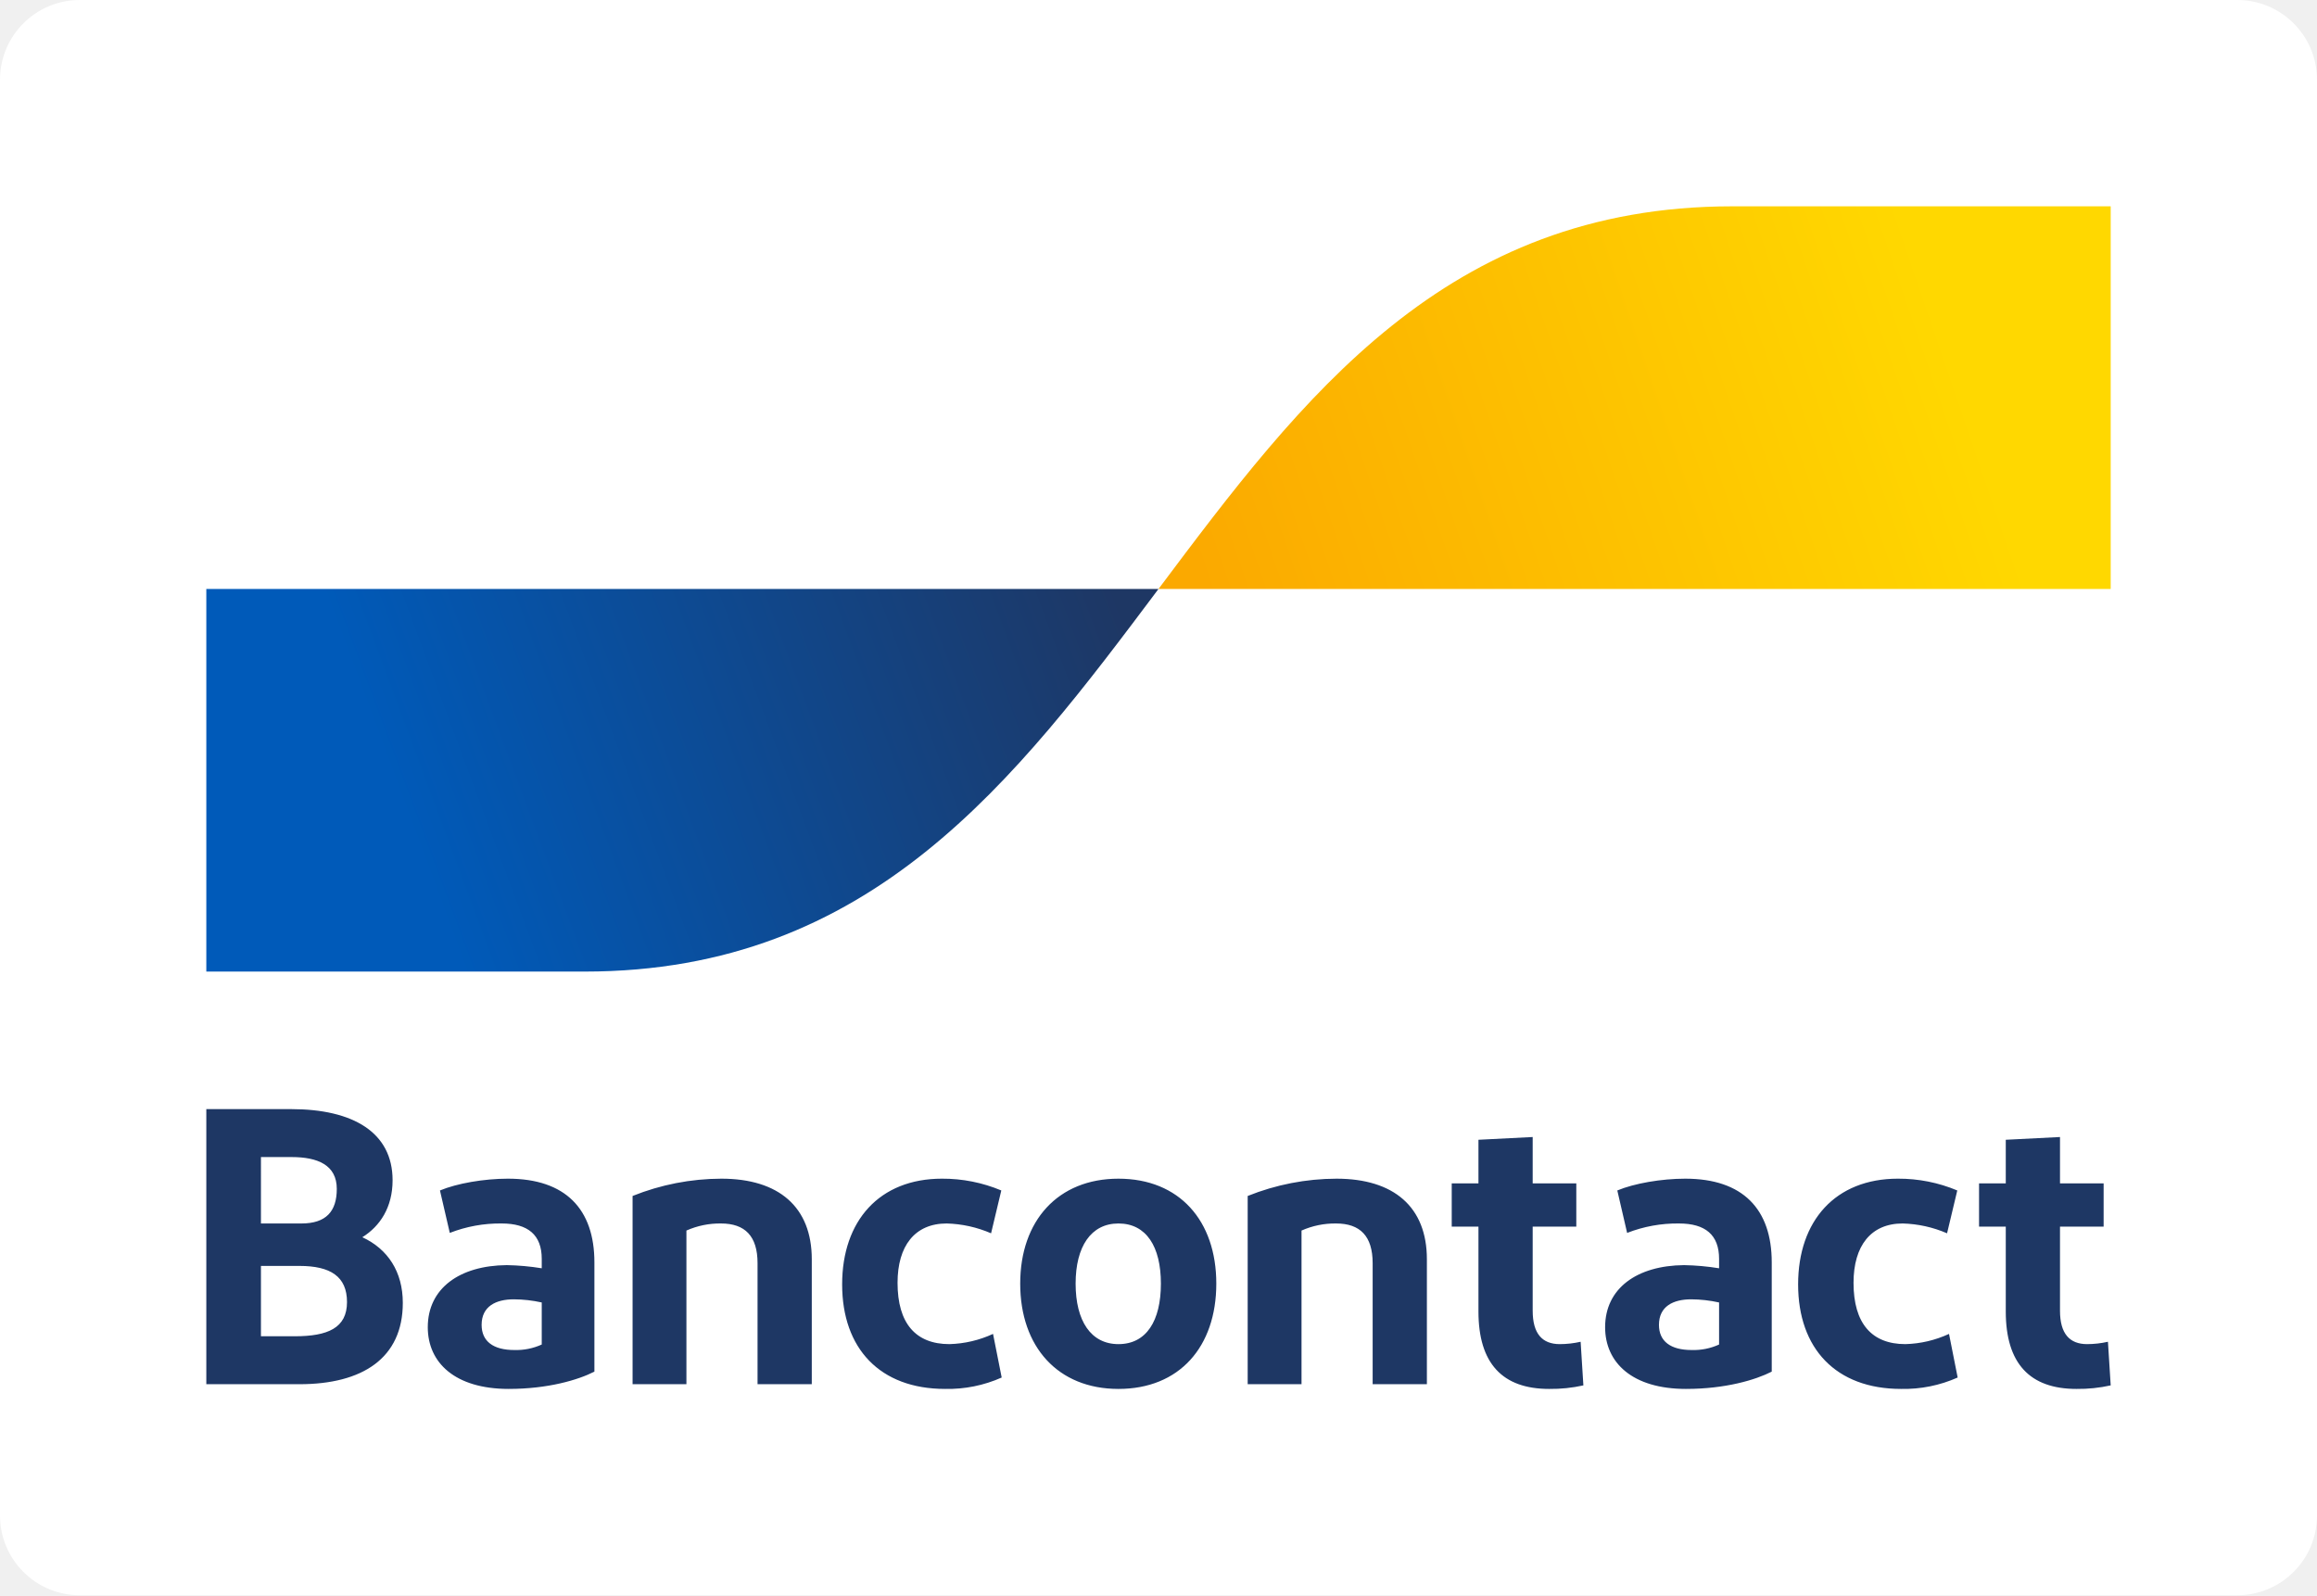
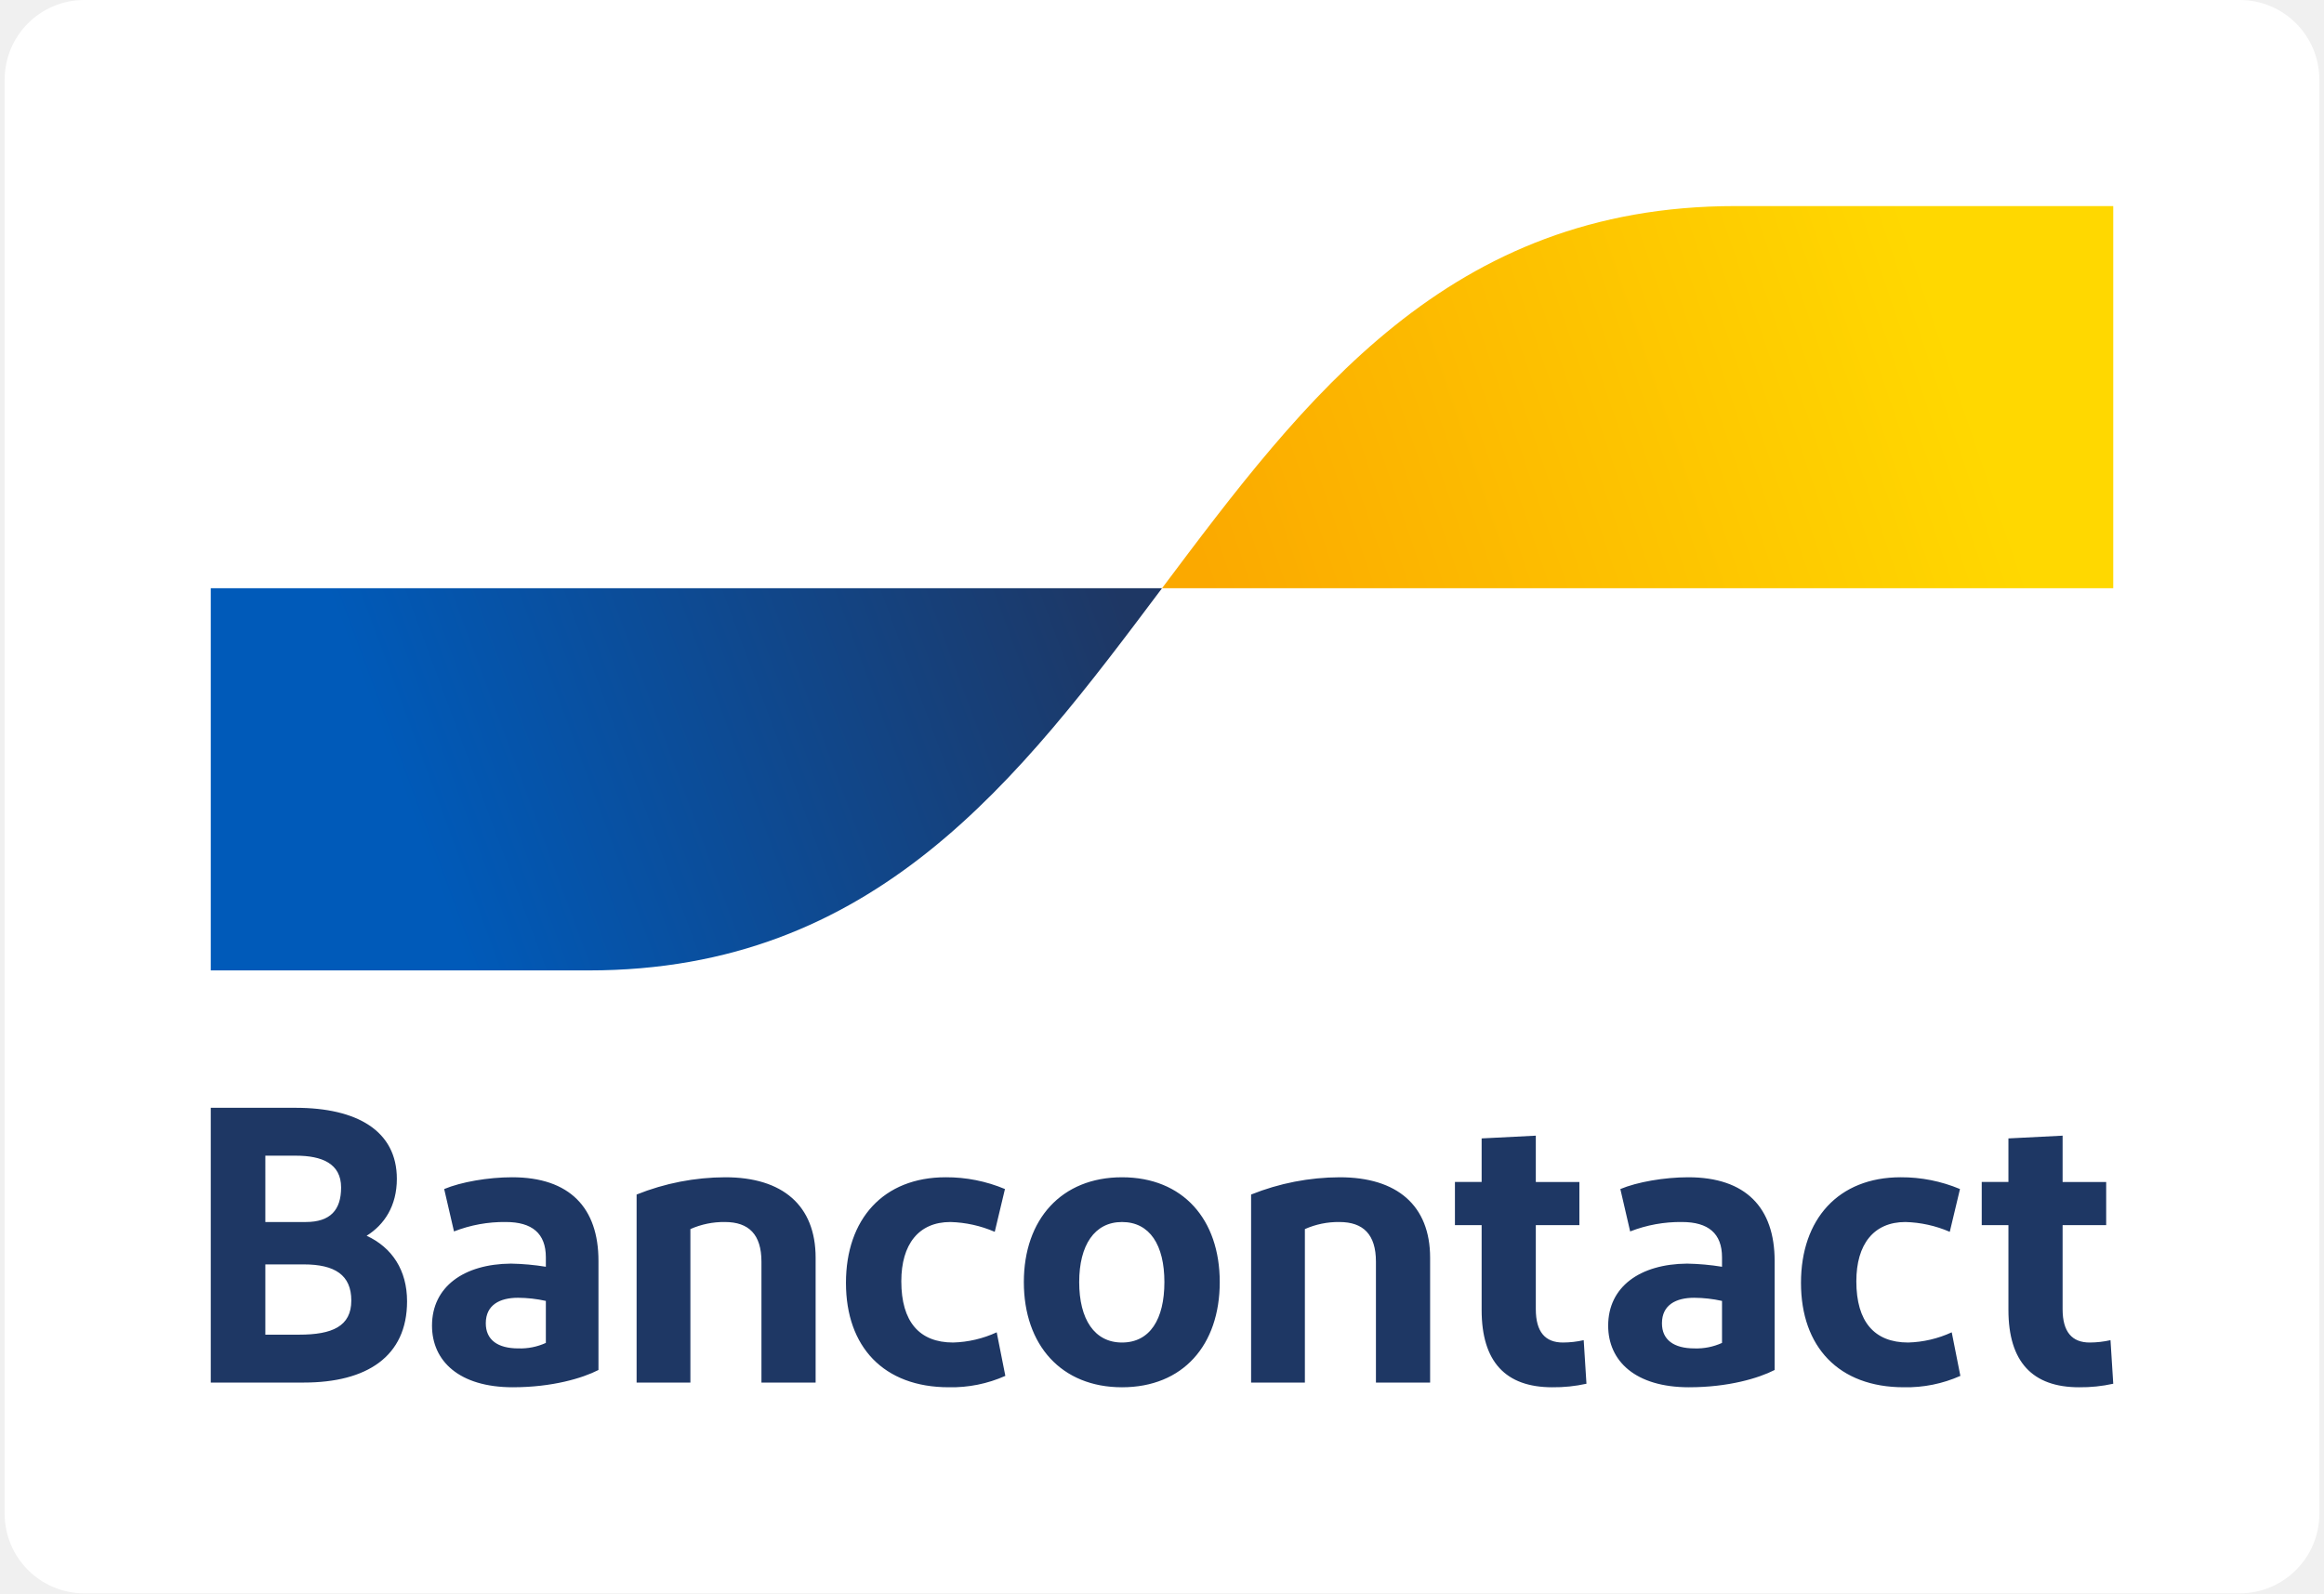
- <svg xmlns="http://www.w3.org/2000/svg" viewBox="72.758 72.758 612.839 421.923">
+ <svg xmlns="http://www.w3.org/2000/svg" width="35" height="24" viewBox="72.758 72.758 612.839 421.923">
  <defs>
    <linearGradient id="a" x1="178.27" x2="362.51" y1="283.799" y2="215.368" gradientUnits="userSpaceOnUse">
      <stop offset="0" stop-color="#005ab9" />
      <stop offset="1" stop-color="#1e3764" />
    </linearGradient>
    <linearGradient id="b" x1="394.428" x2="590.053" y1="237.305" y2="170.562" gradientUnits="userSpaceOnUse">
      <stop offset="0" stop-color="#fba900" />
      <stop offset="1" stop-color="#ffd800" />
    </linearGradient>
  </defs>
  <path fill="#fff" d="M93.855 72.758h570.647a21.096 21.096 0 0121.096 21.096v379.73a21.096 21.096 0 01-21.096 21.096H93.854a21.096 21.096 0 01-21.096-21.096V93.854a21.096 21.096 0 0121.096-21.096z" />
  <path fill="#1e3764" d="M127.328 438.865v-72.758h22.451c16.319 0 26.817 6.133 26.817 18.813 0 7.172-3.326 12.161-8.003 15.071 6.756 3.118 10.706 9.147 10.706 17.358 0 14.656-10.706 21.516-27.336 21.516zm14.448-42.512h10.706c6.548 0 9.355-3.222 9.355-9.146 0-6.341-5.093-8.419-11.953-8.419h-8.107zm0 29.831h8.939c8.731 0 13.824-2.183 13.824-9.043 0-6.756-4.365-9.562-12.577-9.562h-10.186zm65.54 13.928c-14.24 0-21.412-6.964-21.412-16.319 0-10.29 8.419-16.319 20.892-16.423a65.088 65.088 0 019.251.832v-2.495c0-6.34-3.638-9.355-10.602-9.355a36.467 36.467 0 00-13.72 2.495l-2.598-11.225c4.469-1.871 11.641-3.119 17.982-3.119 15.279 0 22.867 8.108 22.867 22.139v28.895c-4.261 2.183-12.265 4.573-22.659 4.573zm8.731-11.745v-11.122a34.91 34.91 0 00-7.38-.832c-4.782 0-8.523 1.871-8.523 6.757 0 4.366 3.118 6.652 8.627 6.652a16.272 16.272 0 007.276-1.455zm24.027 10.498v-49.788a63.469 63.469 0 0123.491-4.573c15.175 0 23.906 7.484 23.906 21.308v33.053h-14.344v-32.014c0-7.172-3.326-10.498-9.666-10.498a21.8 21.8 0 00-9.147 1.871v40.641zm97.524-51.242l-2.703 11.329a31.661 31.661 0 00-11.745-2.599c-8.419 0-12.993 5.925-12.993 15.695 0 10.706 4.781 16.215 13.72 16.215a29.425 29.425 0 0011.537-2.703l2.287 11.537a34.984 34.984 0 01-14.967 3.014c-17.254 0-27.232-10.706-27.232-27.648 0-16.838 9.874-27.96 26.401-27.96a40.064 40.064 0 0115.695 3.118zm30.987 52.49c-16.007 0-25.985-11.122-25.985-27.856 0-16.631 9.978-27.752 25.985-27.752 16.111 0 25.881 11.122 25.881 27.752 0 16.734-9.77 27.856-25.881 27.856zm0-11.849c7.38 0 11.226-6.133 11.226-16.007 0-9.771-3.846-15.903-11.226-15.903-7.276 0-11.33 6.133-11.33 15.903 0 9.874 4.054 16.007 11.33 16.007zm34.182 10.602v-49.788a63.469 63.469 0 0123.491-4.573c15.175 0 23.906 7.484 23.906 21.308v33.053h-14.344v-32.014c0-7.172-3.326-10.498-9.666-10.498a21.8 21.8 0 00-9.147 1.871v40.641zm79.746 1.247c-12.369 0-18.709-6.756-18.709-20.476V397.185h-7.068v-11.434h7.068v-11.537l14.344-.727v12.265h11.537v11.434h-11.537v22.243c0 6.029 2.495 8.835 7.172 8.835a25.204 25.204 0 005.509-.624l.728 11.537a39.647 39.647 0 01-9.043.935zm36.205 0c-14.24 0-21.412-6.964-21.412-16.319 0-10.29 8.419-16.319 20.892-16.423a65.088 65.088 0 019.251.832v-2.495c0-6.34-3.638-9.355-10.602-9.355a36.467 36.467 0 00-13.72 2.495l-2.598-11.225c4.469-1.871 11.641-3.119 17.982-3.119 15.279 0 22.867 8.108 22.867 22.139v28.895c-4.261 2.183-12.265 4.573-22.659 4.573zm8.731-11.745v-11.122a34.91 34.91 0 00-7.38-.832c-4.781 0-8.523 1.871-8.523 6.757 0 4.366 3.118 6.652 8.627 6.652a16.271 16.271 0 007.276-1.455zm63.003-40.745l-2.703 11.329a31.661 31.661 0 00-11.745-2.599c-8.419 0-12.993 5.925-12.993 15.695 0 10.706 4.781 16.215 13.72 16.215a29.425 29.425 0 0011.537-2.703l2.287 11.537a34.986 34.986 0 01-14.967 3.014c-17.254 0-27.233-10.706-27.233-27.648 0-16.838 9.874-27.96 26.401-27.96a40.064 40.064 0 0115.695 3.118zm31.536 52.49c-12.369 0-18.709-6.756-18.709-20.476V397.185h-7.068v-11.434h7.068v-11.537l14.344-.727v12.265h11.537v11.434H617.622v22.243c0 6.029 2.495 8.835 7.172 8.835a25.204 25.204 0 005.509-.624l.728 11.537a39.647 39.647 0 01-9.043.935z" />
  <path fill="url(#a)" d="M227.379 329.728c75.9 0 113.85-50.6 151.8-101.2H127.328v101.2z" />
  <path fill="url(#b)" d="M530.979 127.327c-75.9 0-113.85 50.6-151.8 101.2h251.851V127.327z" />
</svg>
